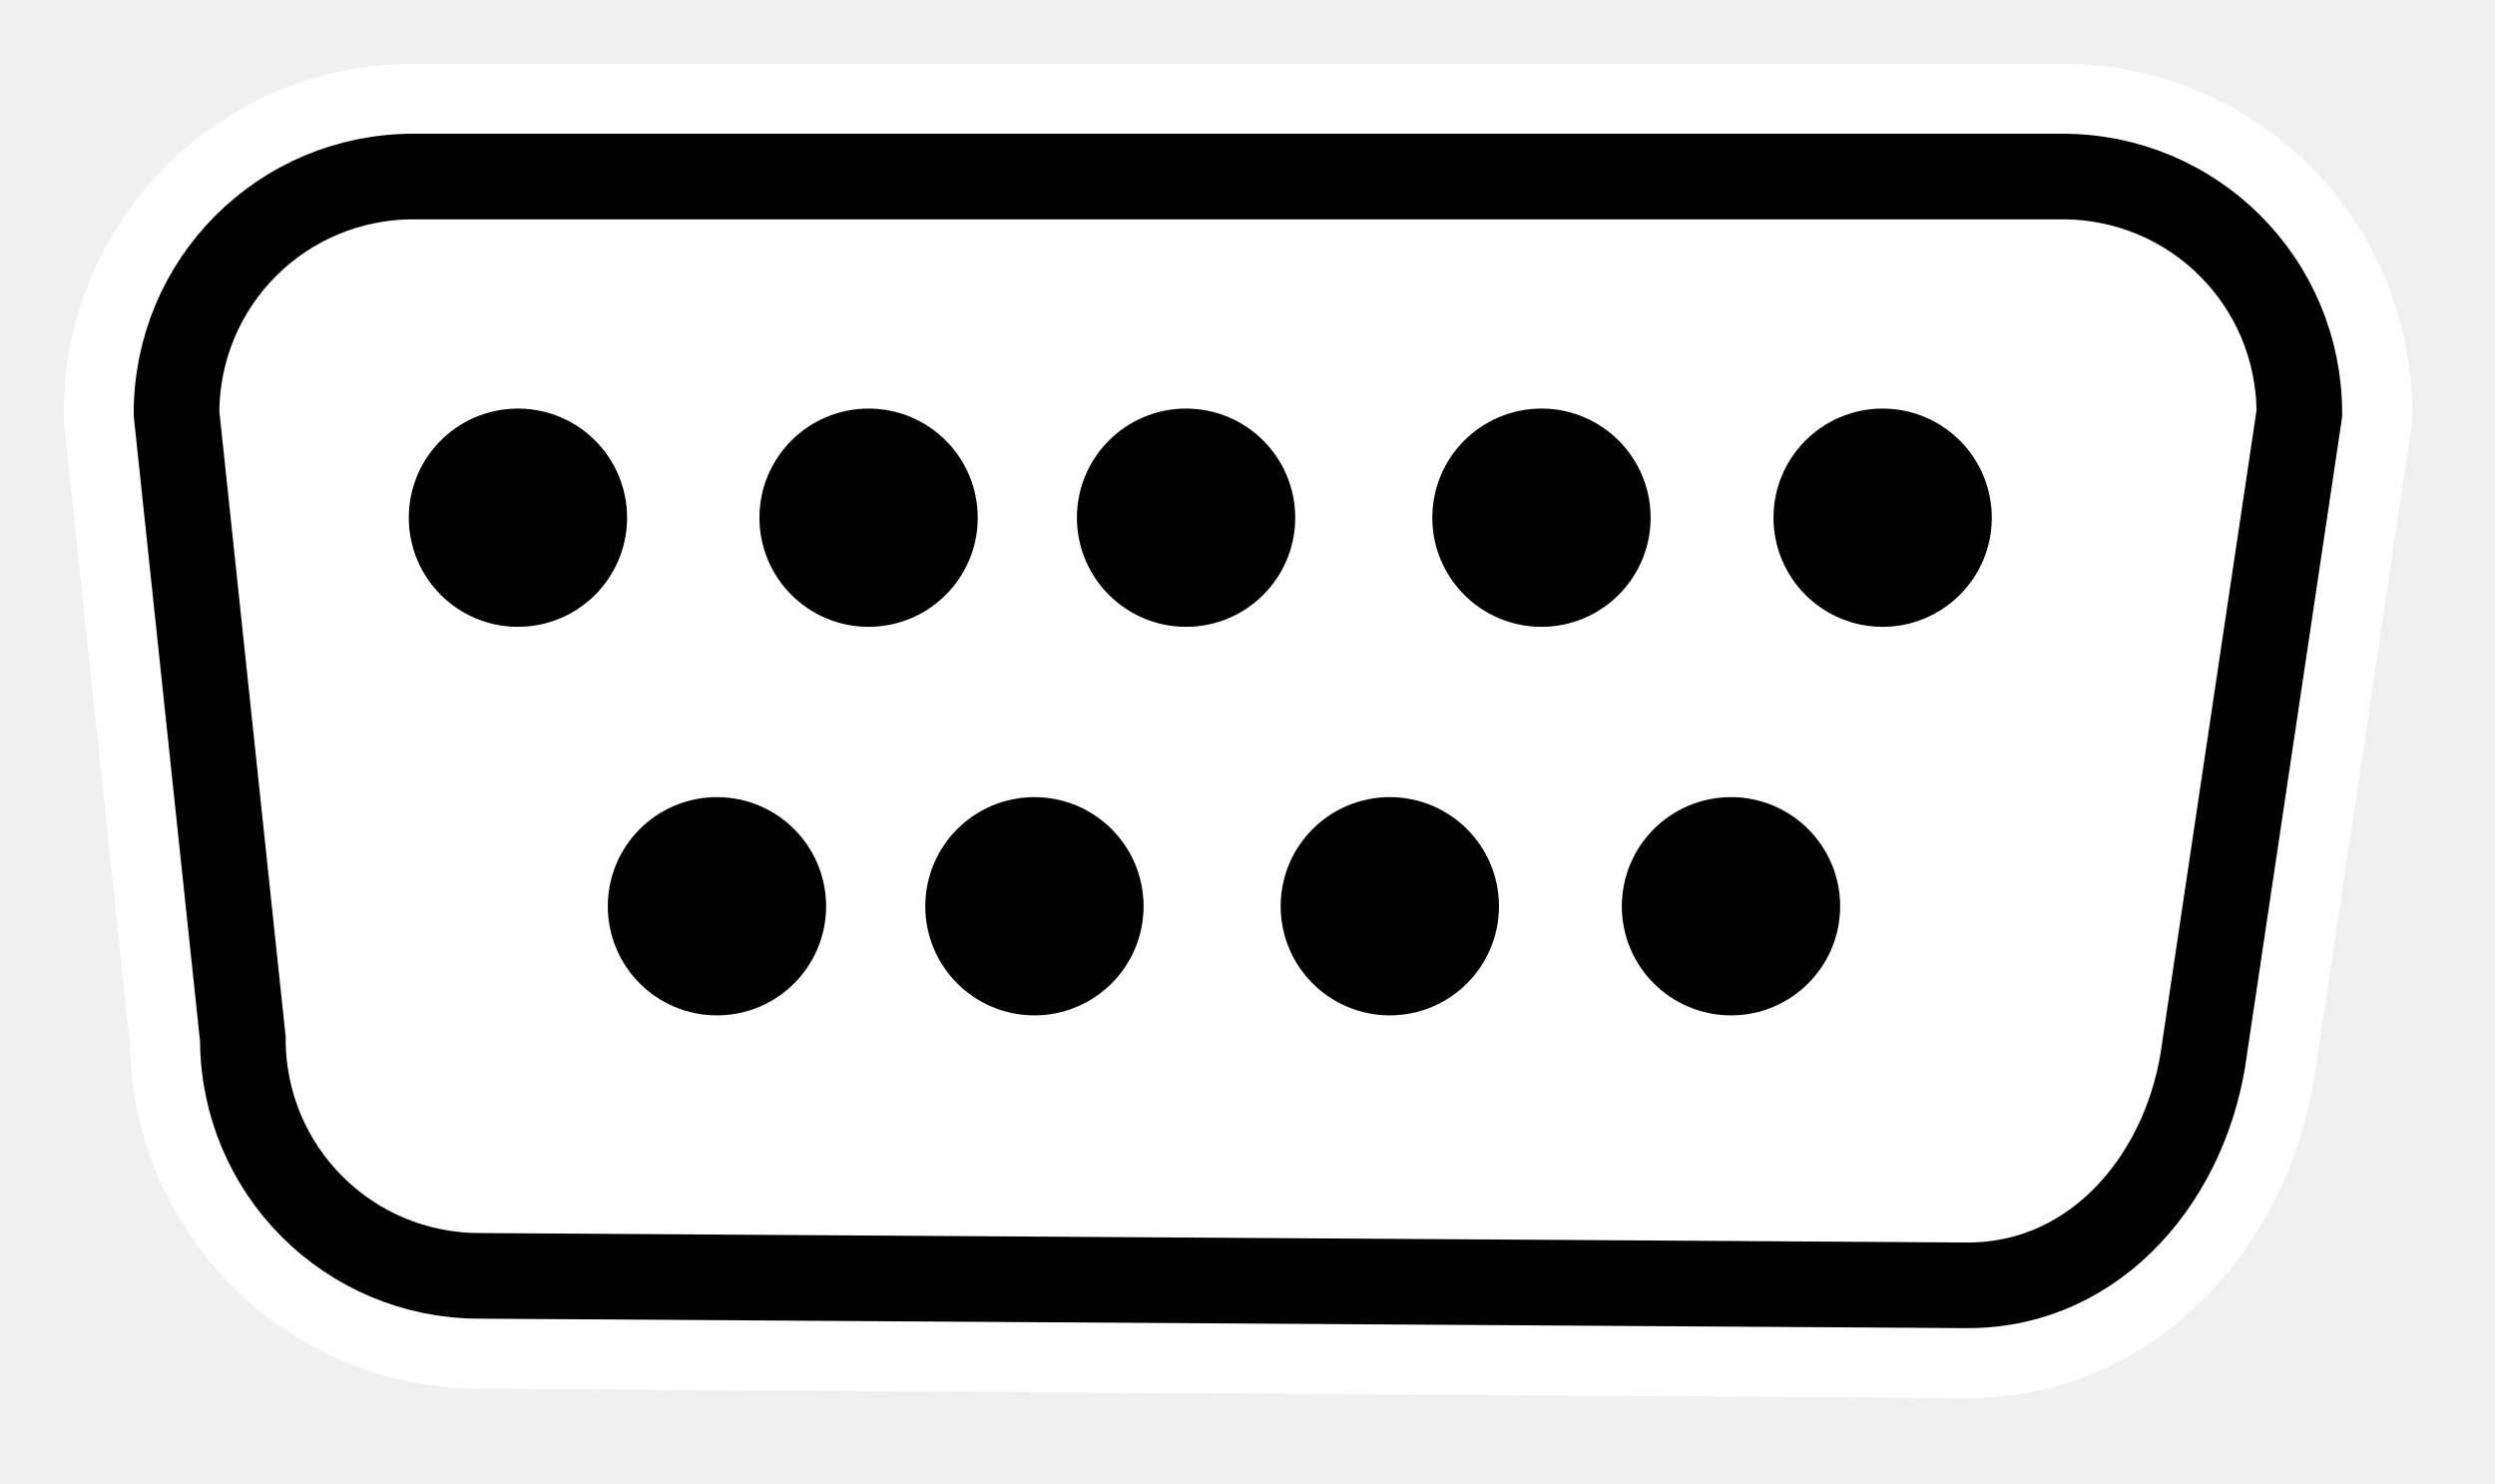
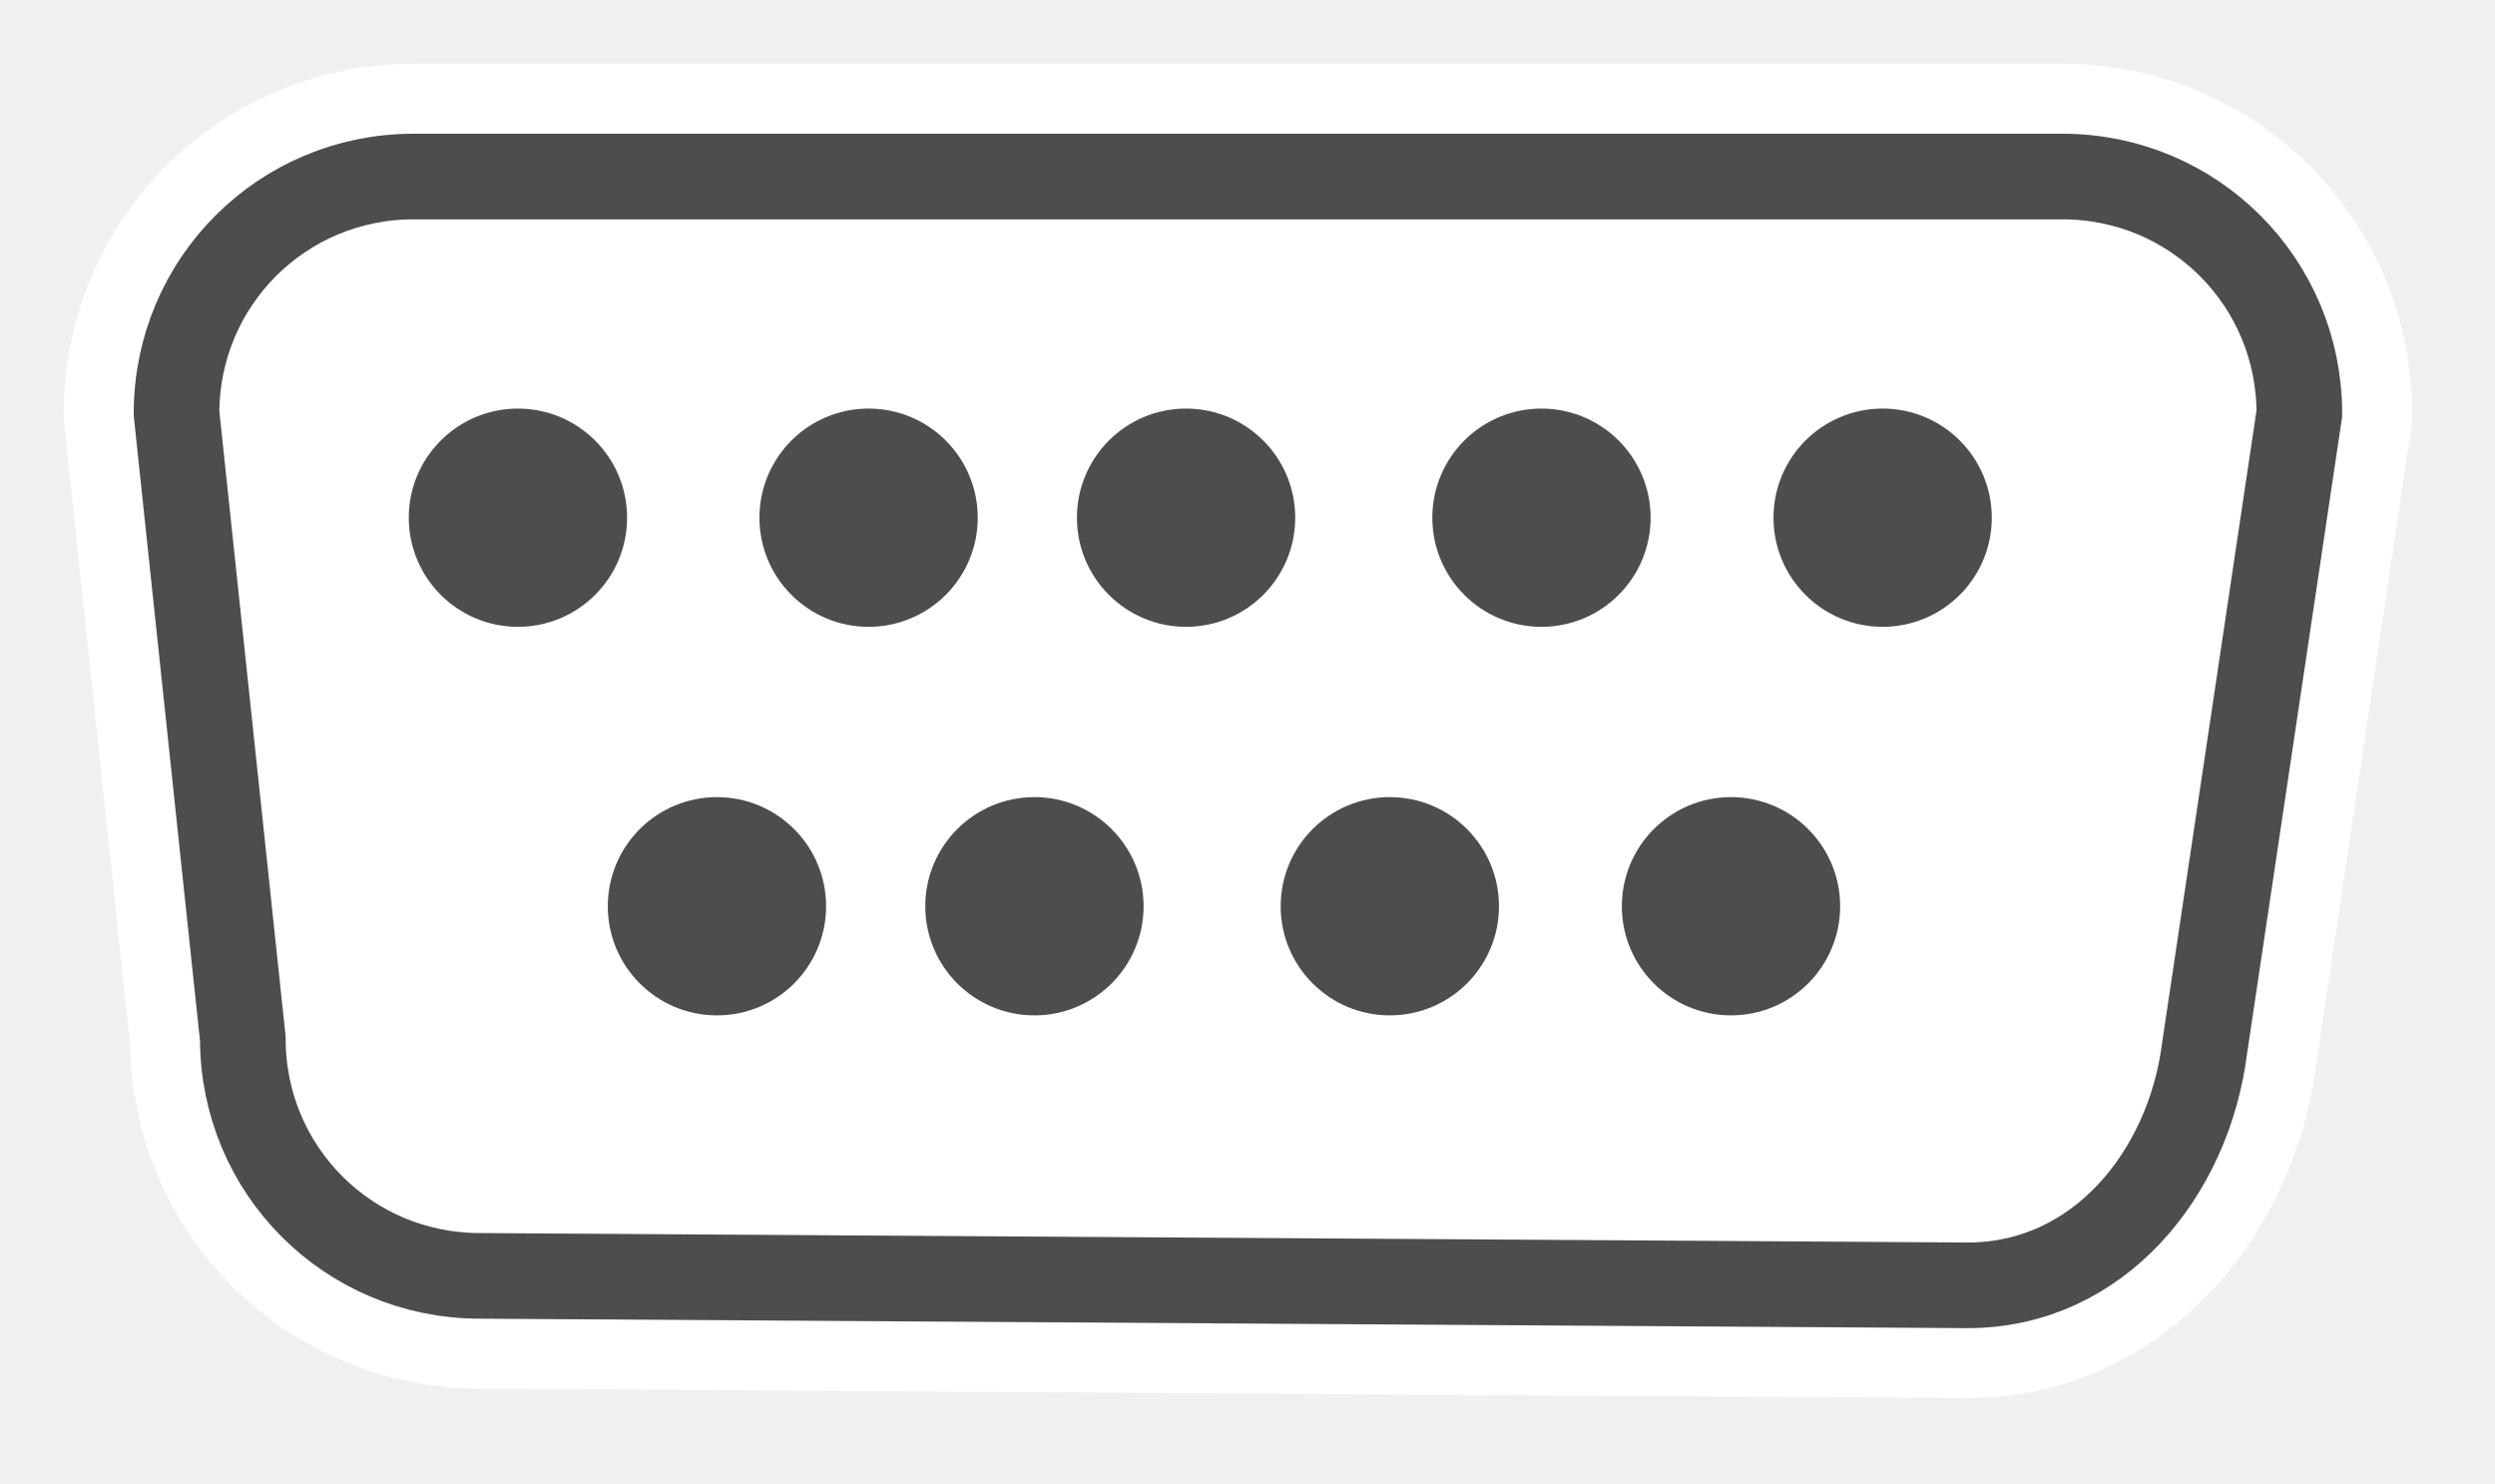
<svg xmlns="http://www.w3.org/2000/svg" width="100%" height="100%" viewBox="0 0 111 66" version="1.1" xml:space="preserve" style="fill-rule:evenodd;clip-rule:evenodd;stroke-linecap:round;">
  <g transform="matrix(1,0,0,1,-34.5205,-148.1219)">
    <g id="g3711" transform="matrix(1.9047,0,0,1.9047,-193.306,35.34738)">
      <path id="path3713" d="M129.27,63.332L167.786,63.332C170.852,63.332 173.32,65.8 173.32,68.866L171.106,83.697C170.737,86.609 168.638,89.231 165.572,89.231L130.819,89.01C127.754,89.01 125.285,86.542 125.285,83.476L123.736,68.866C123.736,65.8 126.204,63.332 129.27,63.332Z" style="fill:none;fill-rule:nonzero;stroke:white;stroke-width:5.27px;" />
-       <path id="path37131" d="M129.27,63.332L167.786,63.332C170.852,63.332 173.32,65.8 173.32,68.866L171.106,83.697C170.737,86.609 168.638,89.231 165.572,89.231L130.819,89.01C127.754,89.01 125.285,86.542 125.285,83.476L123.736,68.866C123.736,65.8 126.204,63.332 129.27,63.332Z" style="fill:white;fill-rule:nonzero;stroke:black;stroke-width:2px;" />
+       <path id="path37131" d="M129.27,63.332L167.786,63.332C170.852,63.332 173.32,65.8 173.32,68.866L171.106,83.697C170.737,86.609 168.638,89.231 165.572,89.231L130.819,89.01C127.754,89.01 125.285,86.542 125.285,83.476L123.736,68.866C123.736,65.8 126.204,63.332 129.27,63.332Z" style="fill:white;fill-rule:nonzero;stroke:rgb(77,77,77);stroke-width:2px;" />
      <g id="g3715">
-         <path id="path3717" d="M133.26,71.301C133.26,72.157 132.566,72.85 131.71,72.85C130.855,72.85 130.161,72.157 130.161,71.301C130.161,70.445 130.855,69.752 131.71,69.752C132.566,69.752 133.26,70.445 133.26,71.301Z" style="fill-rule:nonzero;stroke:black;stroke-width:2px;" />
+         <path id="path3717" d="M133.26,71.301C133.26,72.157 132.566,72.85 131.71,72.85C130.855,72.85 130.161,72.157 130.161,71.301C130.161,70.445 130.855,69.752 131.71,69.752C132.566,69.752 133.26,70.445 133.26,71.301Z" style="fill:rgb(77,77,77);fill-rule:nonzero;stroke:rgb(77,77,77);stroke-width:2px;" />
        <g id="path3719" transform="matrix(1,0,0,1,8.1903,0)">
-           <path d="M133.26,71.301C133.26,72.157 132.566,72.85 131.71,72.85C130.855,72.85 130.161,72.157 130.161,71.301C130.161,70.445 130.855,69.752 131.71,69.752C132.566,69.752 133.26,70.445 133.26,71.301Z" style="fill-rule:nonzero;stroke:black;stroke-width:2px;" />
+           <path d="M133.26,71.301C133.26,72.157 132.566,72.85 131.71,72.85C130.855,72.85 130.161,72.157 130.161,71.301C130.161,70.445 130.855,69.752 131.71,69.752C132.566,69.752 133.26,70.445 133.26,71.301Z" style="fill:rgb(77,77,77);fill-rule:nonzero;stroke:rgb(77,77,77);stroke-width:2px;" />
        </g>
        <g id="path3721" transform="matrix(1,0,0,1,15.606,0)">
-           <path d="M133.26,71.301C133.26,72.157 132.566,72.85 131.71,72.85C130.855,72.85 130.161,72.157 130.161,71.301C130.161,70.445 130.855,69.752 131.71,69.752C132.566,69.752 133.26,70.445 133.26,71.301Z" style="fill-rule:nonzero;stroke:black;stroke-width:2px;" />
+           <path d="M133.26,71.301C133.26,72.157 132.566,72.85 131.71,72.85C130.855,72.85 130.161,72.157 130.161,71.301C130.161,70.445 130.855,69.752 131.71,69.752C132.566,69.752 133.26,70.445 133.26,71.301Z" style="fill:rgb(77,77,77);fill-rule:nonzero;stroke:rgb(77,77,77);stroke-width:2px;" />
        </g>
        <g id="path3723" transform="matrix(1,0,0,1,23.907,0)">
-           <path d="M133.26,71.301C133.26,72.157 132.566,72.85 131.71,72.85C130.855,72.85 130.161,72.157 130.161,71.301C130.161,70.445 130.855,69.752 131.71,69.752C132.566,69.752 133.26,70.445 133.26,71.301Z" style="fill-rule:nonzero;stroke:black;stroke-width:2px;" />
+           <path d="M133.26,71.301C133.26,72.157 132.566,72.85 131.71,72.85C130.855,72.85 130.161,72.157 130.161,71.301C130.161,70.445 130.855,69.752 131.71,69.752C132.566,69.752 133.26,70.445 133.26,71.301Z" style="fill:rgb(77,77,77);fill-rule:nonzero;stroke:rgb(77,77,77);stroke-width:2px;" />
        </g>
        <g id="path3725" transform="matrix(1,0,0,1,31.876,0)">
-           <path d="M133.26,71.301C133.26,72.157 132.566,72.85 131.71,72.85C130.855,72.85 130.161,72.157 130.161,71.301C130.161,70.445 130.855,69.752 131.71,69.752C132.566,69.752 133.26,70.445 133.26,71.301Z" style="fill-rule:nonzero;stroke:black;stroke-width:2px;" />
+           <path d="M133.26,71.301C133.26,72.157 132.566,72.85 131.71,72.85C130.855,72.85 130.161,72.157 130.161,71.301C130.161,70.445 130.855,69.752 131.71,69.752C132.566,69.752 133.26,70.445 133.26,71.301Z" style="fill:rgb(77,77,77);fill-rule:nonzero;stroke:rgb(77,77,77);stroke-width:2px;" />
        </g>
        <g id="path3727" transform="matrix(1,0,0,1,4.6485,9.0757)">
-           <path d="M133.26,71.301C133.26,72.157 132.566,72.85 131.71,72.85C130.855,72.85 130.161,72.157 130.161,71.301C130.161,70.445 130.855,69.752 131.71,69.752C132.566,69.752 133.26,70.445 133.26,71.301Z" style="fill-rule:nonzero;stroke:black;stroke-width:2px;" />
+           <path d="M133.26,71.301C133.26,72.157 132.566,72.85 131.71,72.85C130.855,72.85 130.161,72.157 130.161,71.301C130.161,70.445 130.855,69.752 131.71,69.752C132.566,69.752 133.26,70.445 133.26,71.301Z" style="fill:rgb(77,77,77);fill-rule:nonzero;stroke:rgb(77,77,77);stroke-width:2px;" />
        </g>
        <g id="path3729" transform="matrix(1,0,0,1,12.064,9.0757)">
-           <path d="M133.26,71.301C133.26,72.157 132.566,72.85 131.71,72.85C130.855,72.85 130.161,72.157 130.161,71.301C130.161,70.445 130.855,69.752 131.71,69.752C132.566,69.752 133.26,70.445 133.26,71.301Z" style="fill-rule:nonzero;stroke:black;stroke-width:2px;" />
+           <path d="M133.26,71.301C133.26,72.157 132.566,72.85 131.71,72.85C130.855,72.85 130.161,72.157 130.161,71.301C130.161,70.445 130.855,69.752 131.71,69.752C132.566,69.752 133.26,70.445 133.26,71.301Z" style="fill:rgb(77,77,77);fill-rule:nonzero;stroke:rgb(77,77,77);stroke-width:2px;" />
        </g>
        <g id="path3731" transform="matrix(1,0,0,1,20.365,9.0757)">
-           <path d="M133.26,71.301C133.26,72.157 132.566,72.85 131.71,72.85C130.855,72.85 130.161,72.157 130.161,71.301C130.161,70.445 130.855,69.752 131.71,69.752C132.566,69.752 133.26,70.445 133.26,71.301Z" style="fill-rule:nonzero;stroke:black;stroke-width:2px;" />
+           <path d="M133.26,71.301C133.26,72.157 132.566,72.85 131.71,72.85C130.855,72.85 130.161,72.157 130.161,71.301C130.161,70.445 130.855,69.752 131.71,69.752C132.566,69.752 133.26,70.445 133.26,71.301Z" style="fill:rgb(77,77,77);fill-rule:nonzero;stroke:rgb(77,77,77);stroke-width:2px;" />
        </g>
        <g id="path3733" transform="matrix(1,0,0,1,28.334,9.0757)">
-           <path d="M133.26,71.301C133.26,72.157 132.566,72.85 131.71,72.85C130.855,72.85 130.161,72.157 130.161,71.301C130.161,70.445 130.855,69.752 131.71,69.752C132.566,69.752 133.26,70.445 133.26,71.301Z" style="fill-rule:nonzero;stroke:black;stroke-width:2px;" />
+           <path d="M133.26,71.301C133.26,72.157 132.566,72.85 131.71,72.85C130.855,72.85 130.161,72.157 130.161,71.301C130.161,70.445 130.855,69.752 131.71,69.752C132.566,69.752 133.26,70.445 133.26,71.301Z" style="fill:rgb(77,77,77);fill-rule:nonzero;stroke:rgb(77,77,77);stroke-width:2px;" />
        </g>
      </g>
    </g>
  </g>
</svg>
